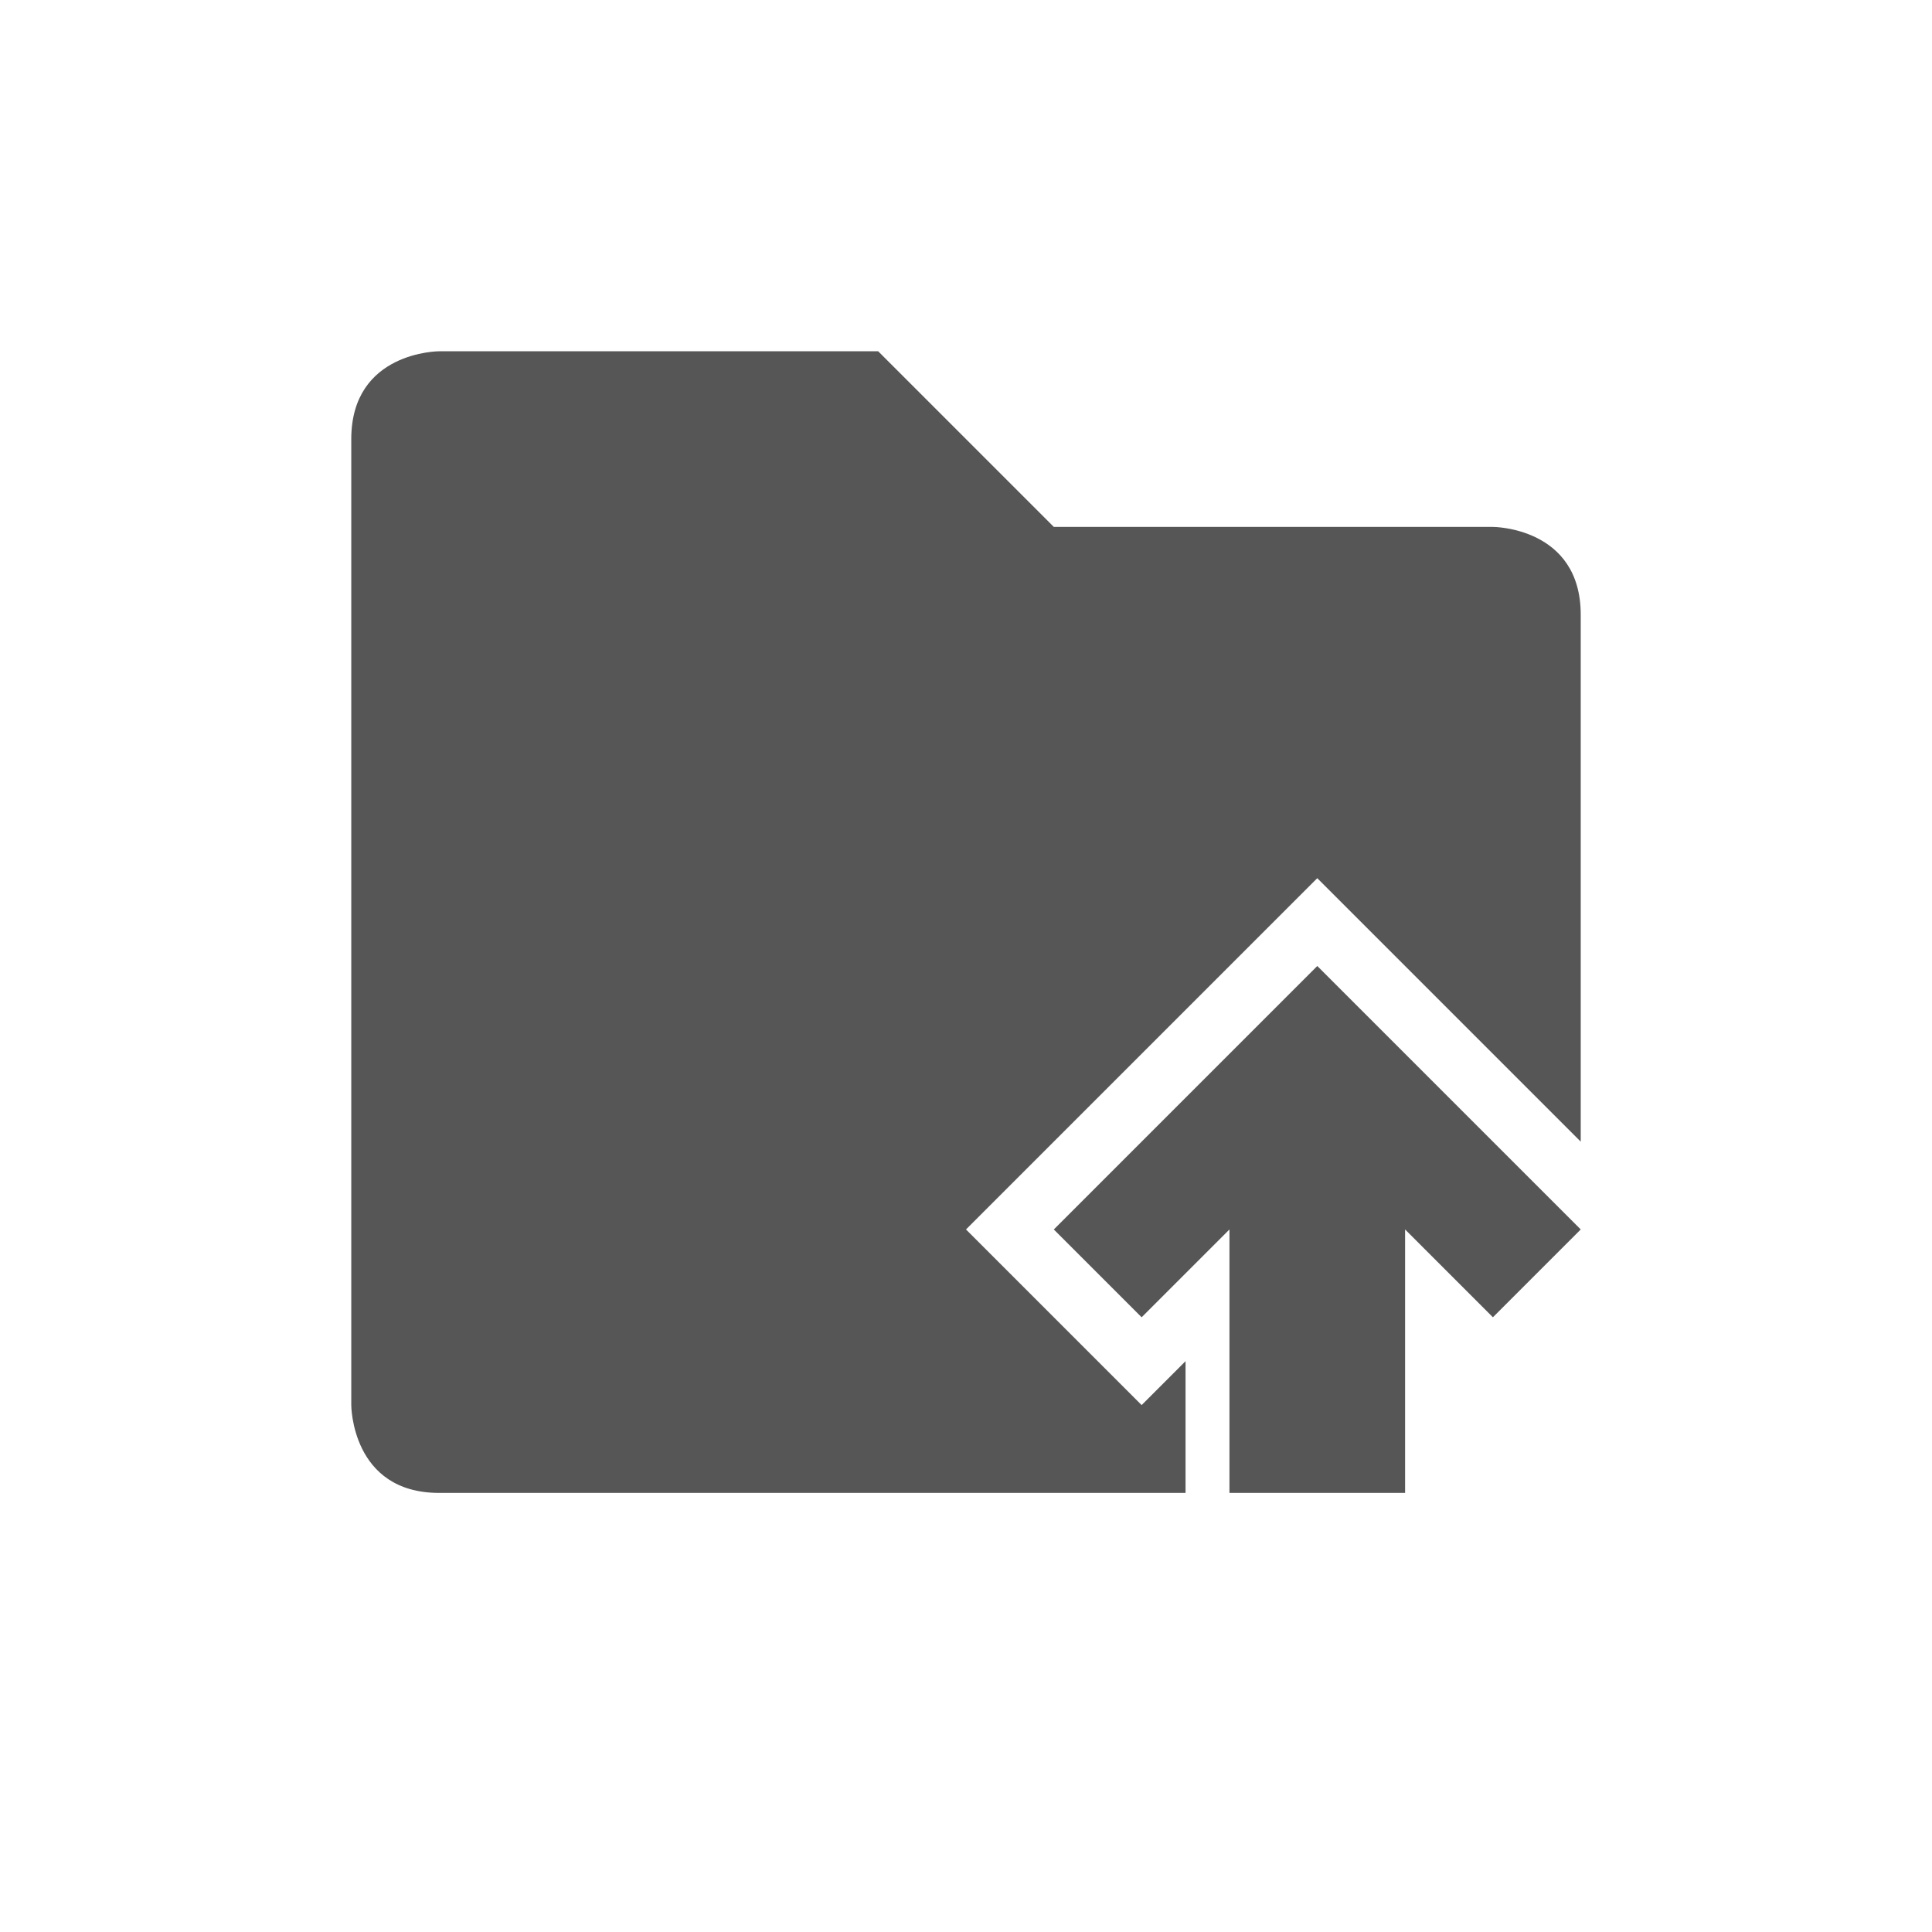
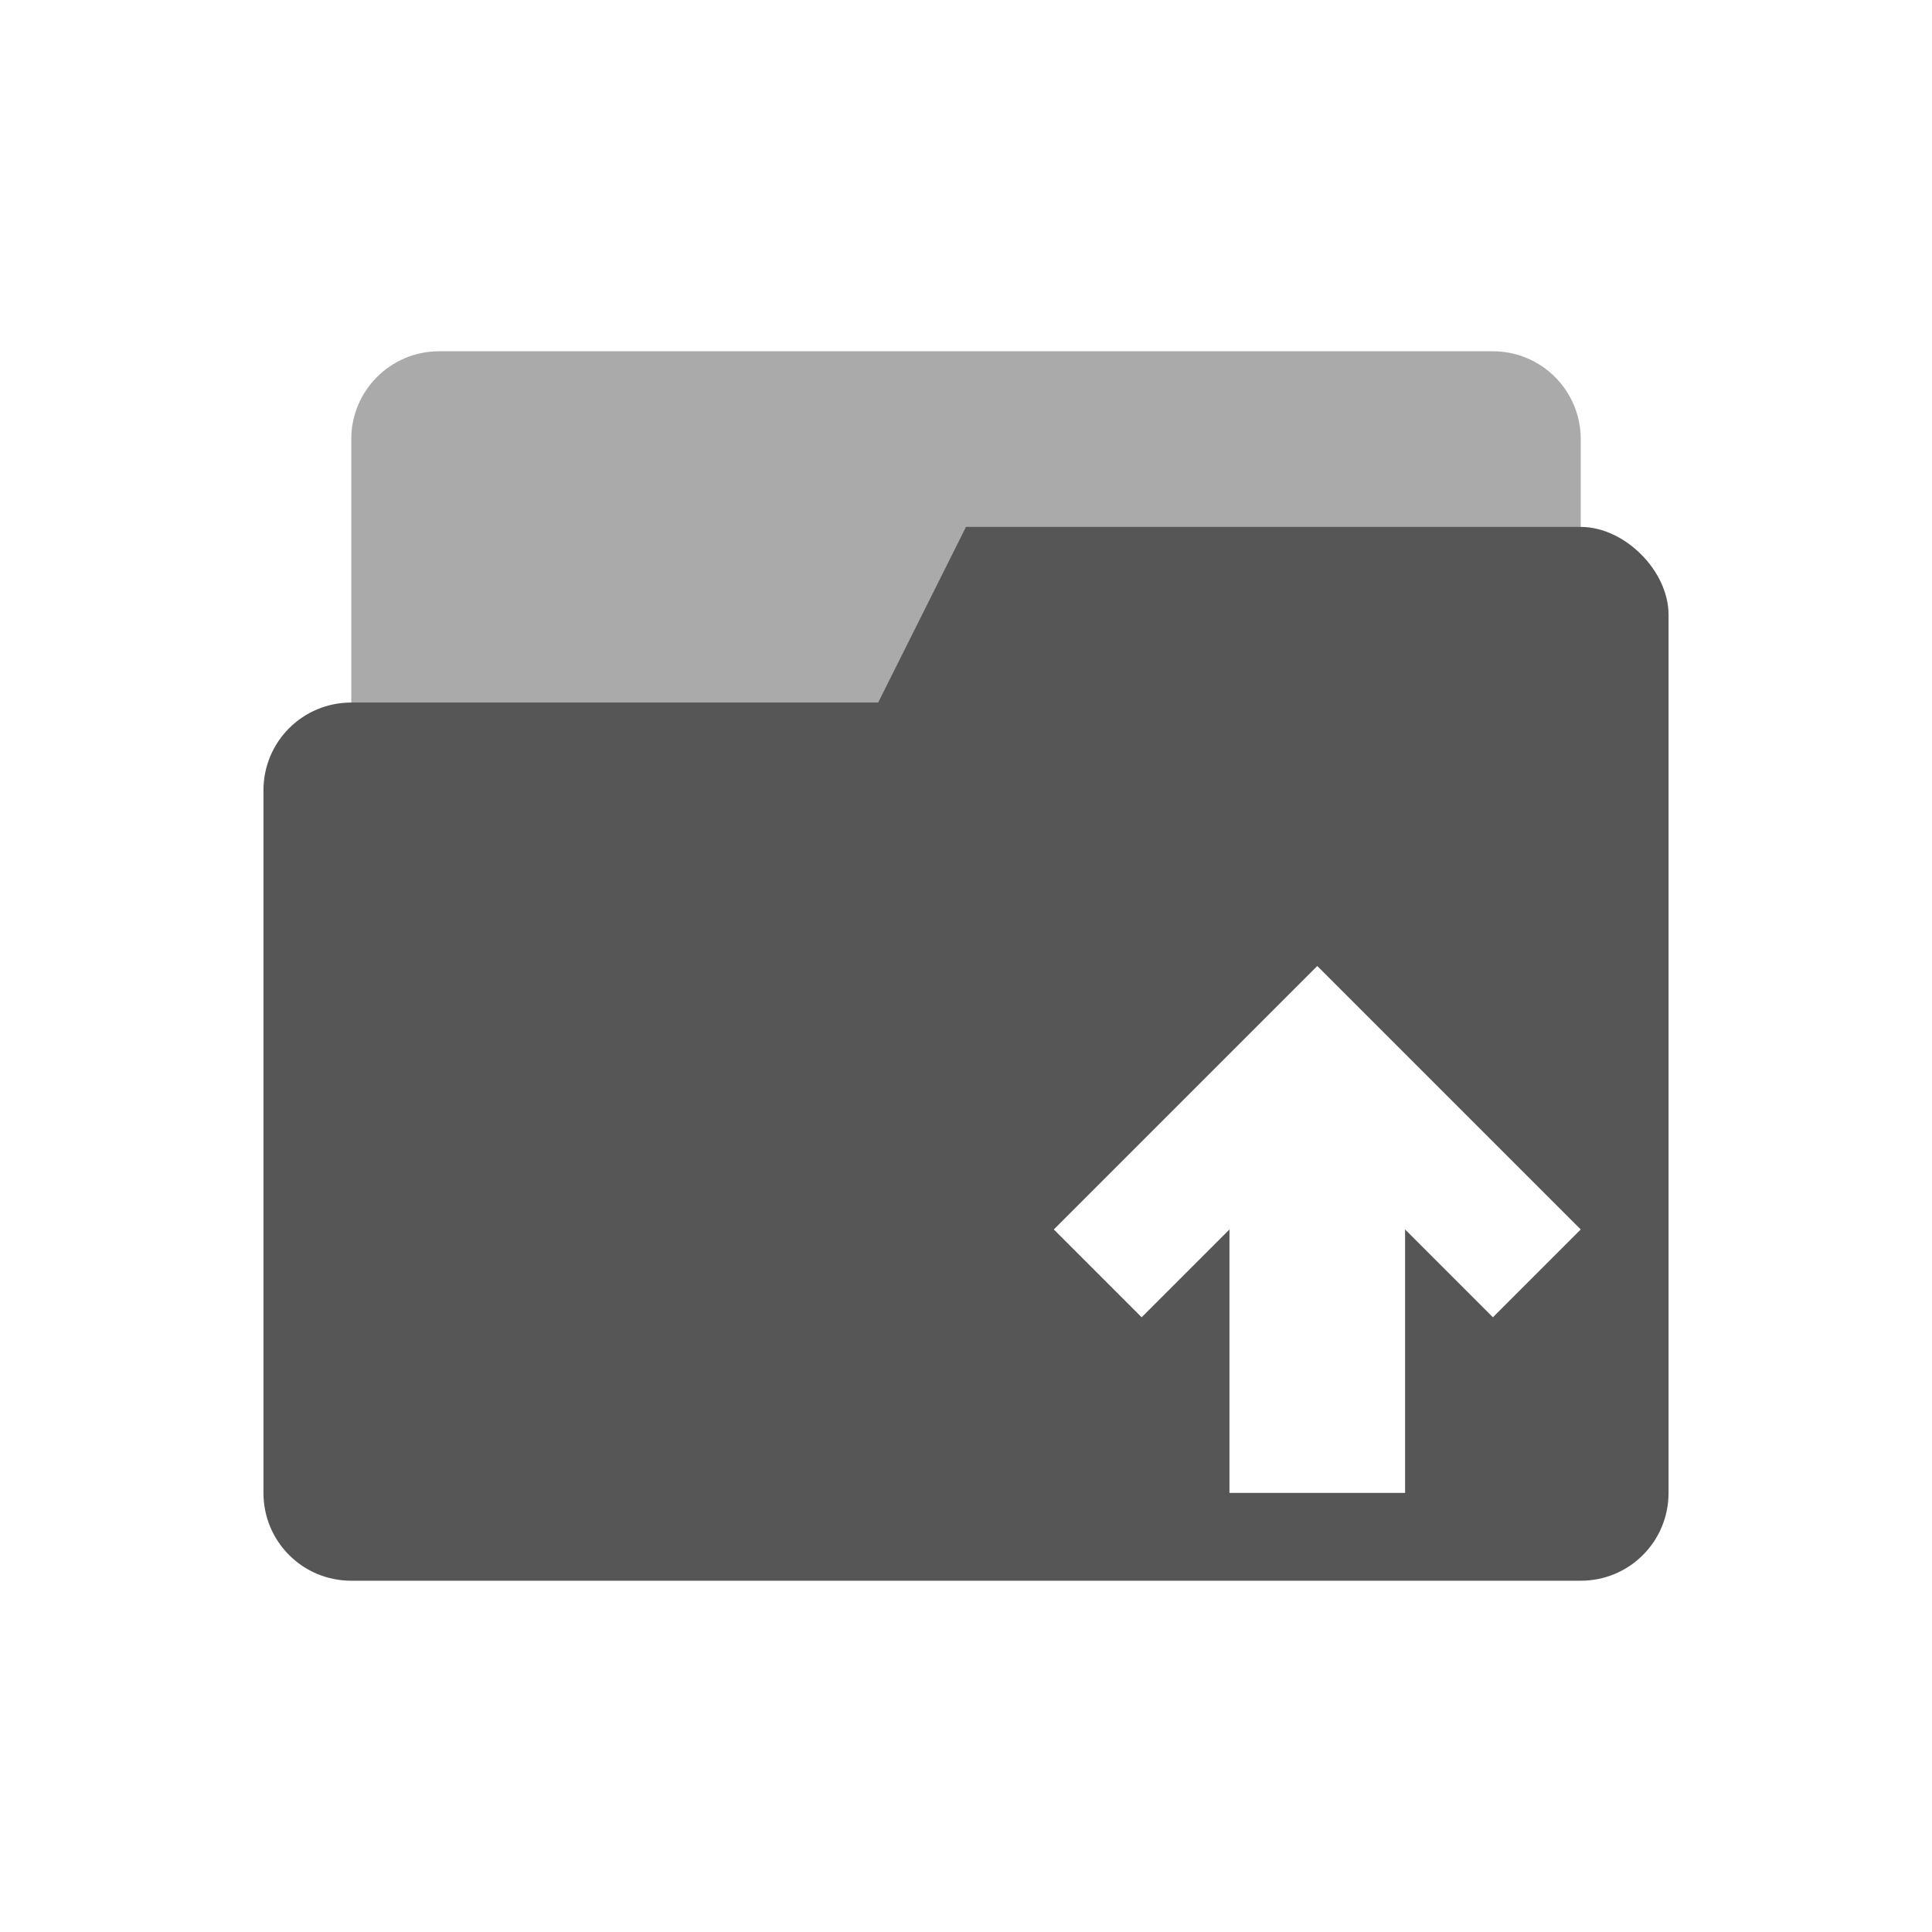
- <svg xmlns="http://www.w3.org/2000/svg" width="22" height="22" version="1.1">
-   <defs>
+ <svg xmlns="http://www.w3.org/2000/svg" width="22" height="22" version="1.1" id="svg11">
+   <defs id="defs3">
    <style id="current-color-scheme" type="text/css">
   .ColorScheme-Text { color:#565656; } .ColorScheme-Highlight { color:#5294e2; }
  </style>
  </defs>
-   <g transform="matrix(1,0,0,1,3,3)">
-     <path class="ColorScheme-Text" d="M 2,1 C 2,1 1,1 1,2 V 13 C 1,13 1,14 2,14 H 10.5 V 12.5 L 10,13 8,11 12,7 15,10 V 4 C 15,3 14,3 14,3 H 9 L 7,1 Z" style="fill:currentColor" />
-     <path class="ColorScheme-Text" d="M 12,8 9,11 10,12 11,11 V 14 H 13 V 11 L 14,12 15,11 Z" style="fill:currentColor" />
+   <g id="g835" transform="translate(3,-3)">
+     <rect ry="1" rx="1" y="7" x="1" height="5" width="14" id="rect23" style="display:inline;opacity:0.5;fill:#565656;fill-opacity:1;stroke:none;stroke-width:1;stroke-linecap:round;stroke-linejoin:miter;stroke-miterlimit:4;stroke-dasharray:none;stroke-opacity:1;paint-order:stroke markers fill;enable-background:new" />
+     <path id="path4-3" d="M 8,9 7,11 H 1 c -0.554,0 -1,0.446 -1,1 v 8 c 0,0.554 0.446,1 1,1 h 14 c 0.554,0 1,-0.446 1,-1 V 14 12 10 C 16,9.5 15.5,9 15,9 Z m 4,5 3,3 -1,1 -1,-1 v 3 h -2 v -3 l -1,1 -1,-1 z" style="display:inline;fill:#565656;fill-opacity:1;stroke:none;enable-background:new" />
  </g>
</svg>
